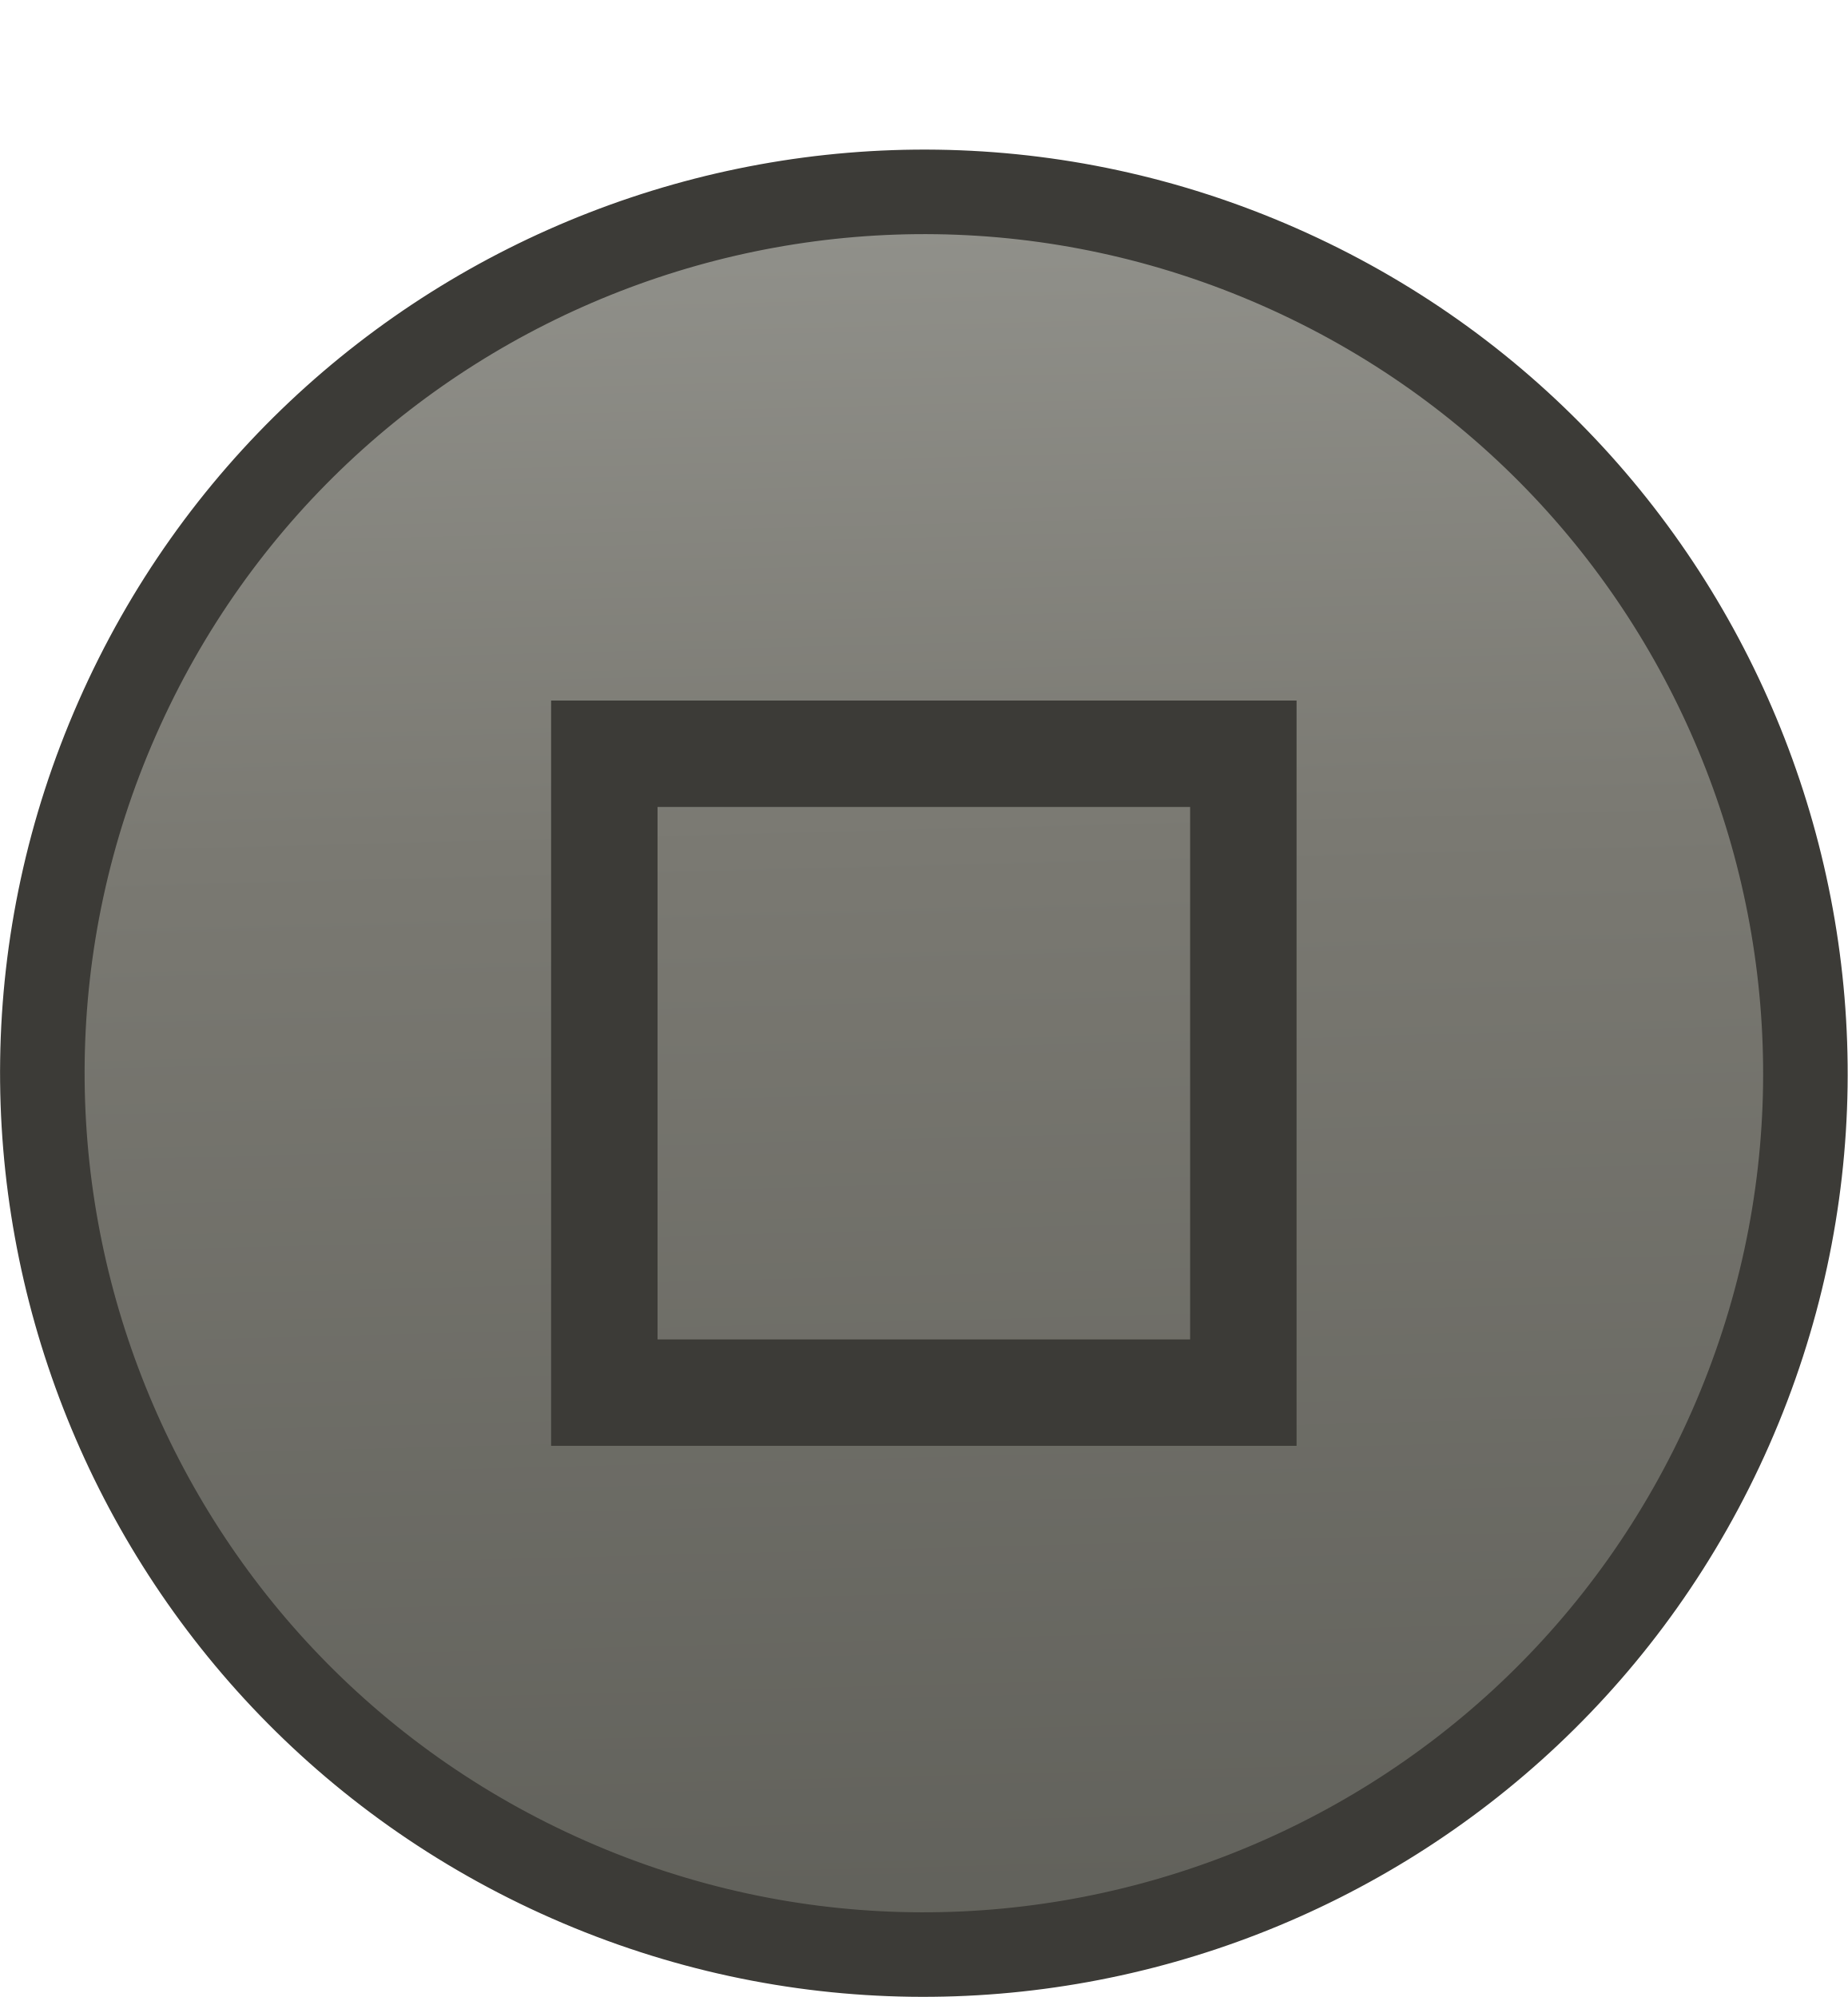
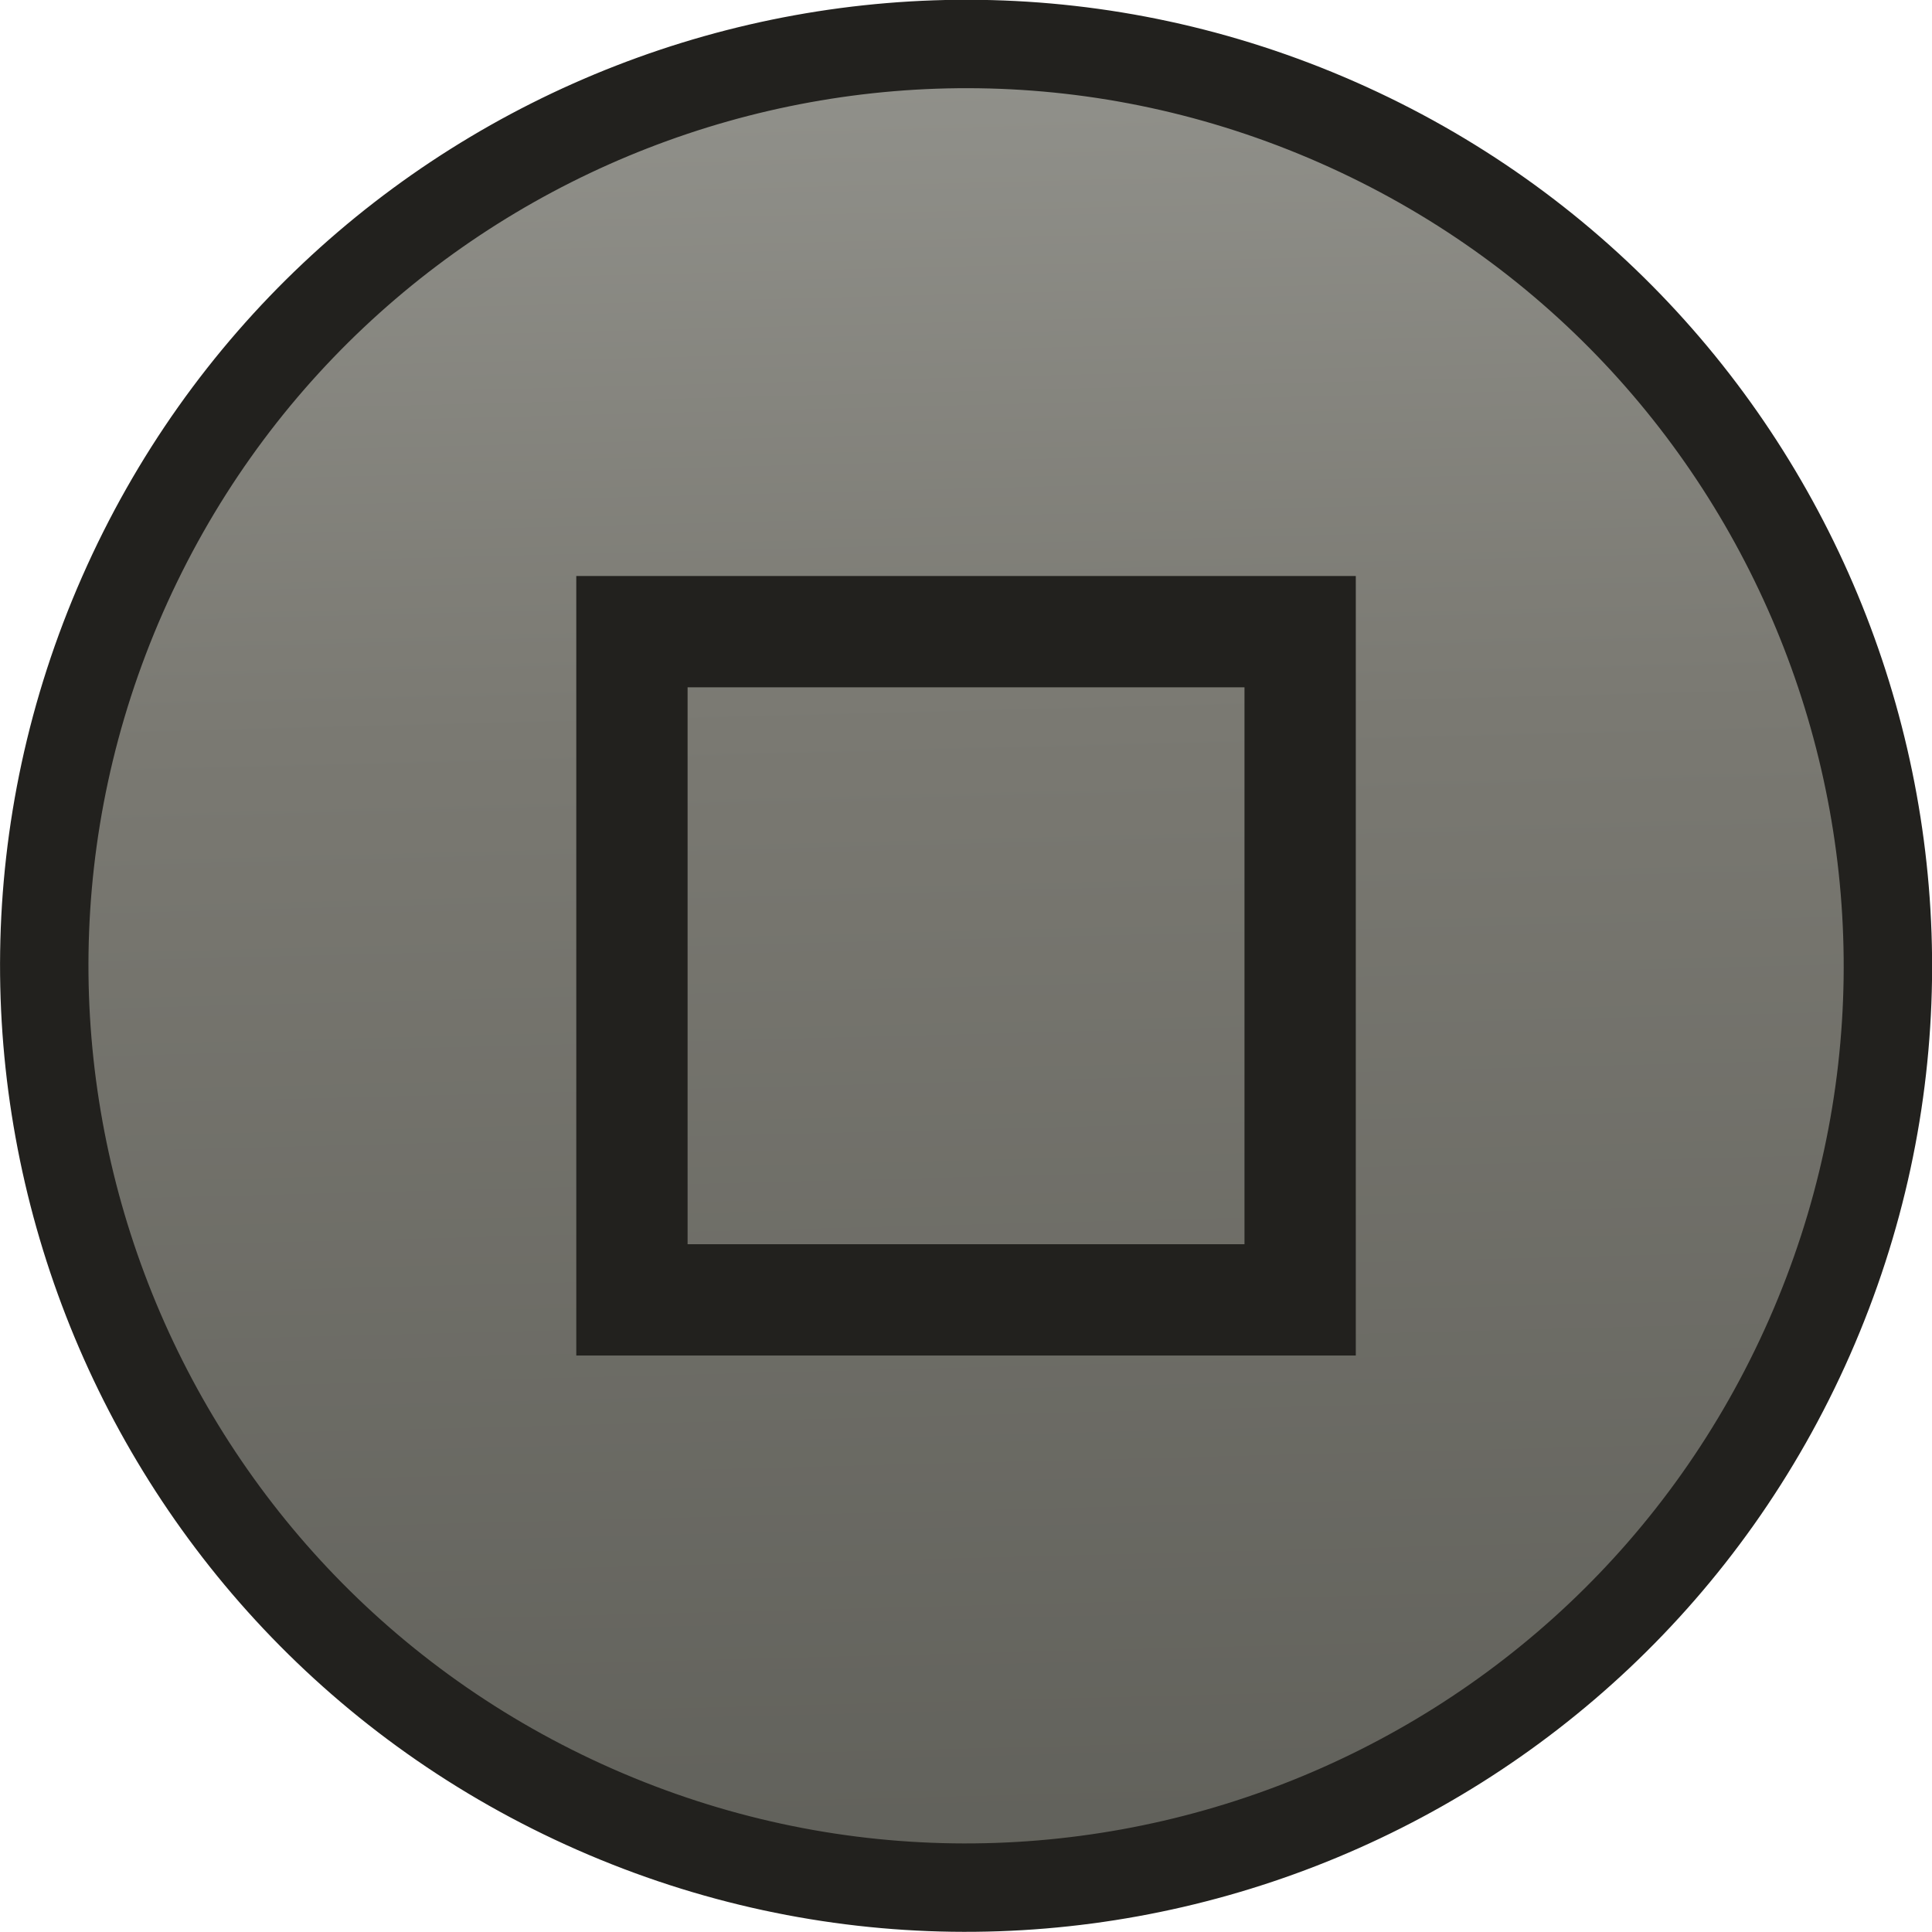
- <svg xmlns="http://www.w3.org/2000/svg" xmlns:xlink="http://www.w3.org/1999/xlink" width="18.5" height="20" viewBox="0 0 4.895 5.292" version="1.1" id="svg874">
+ <svg xmlns="http://www.w3.org/2000/svg" xmlns:xlink="http://www.w3.org/1999/xlink" width="20" height="20" viewBox="0 0.397 4.895 4.895" version="1.1" id="svg874">
  <defs id="defs868">
    <linearGradient y2="5.463" x2="1.059" y1="13.859" x1="18.841" spreadMethod="repeat" gradientUnits="userSpaceOnUse" id="linearGradient4921" xlink:href="#linearGradient4060-08-4" gradientTransform="matrix(0.2453304,0,0,0.2458201,16.23907,-208.0694)" />
    <linearGradient id="linearGradient4060-08-4">
      <stop style="stop-color:#5f5f59;stop-opacity:1;" offset="0" id="stop4062-7-44-1" />
      <stop id="stop3785-2-2-2" offset="0.65" style="stop-color:#7a7972;stop-opacity:1;" />
      <stop style="stop-color:#91918b;stop-opacity:1;" offset="1" id="stop4064-93-4" />
    </linearGradient>
  </defs>
  <g id="layer1" transform="translate(198.2391,68.70141)">
-     <ellipse style="display:inline;fill:url(#linearGradient4921);fill-opacity:1;fill-rule:nonzero;stroke:#3c3b37;stroke-width:0.224;stroke-miterlimit:4;stroke-dasharray:none;stroke-opacity:1" id="path3290" transform="matrix(-0.4027454,0.915312,0.9153121,0.4027453,0,0)" cx="18.574" cy="-205.734" rx="2.335" ry="2.335" />
-     <rect style="display:inline;fill:none;stroke:#3c3b37;stroke-width:0.282;stroke-miterlimit:4;stroke-dasharray:none;stroke-opacity:1" id="rect5710" width="1.693" height="1.693" x="-196.638" y="-66.704" rx="0" ry="0.593" />
+     <ellipse style="display:inline;fill:url(#linearGradient4921);fill-opacity:1;fill-rule:nonzero;stroke:#22211e;stroke-width:0.224;stroke-miterlimit:4;stroke-dasharray:none;stroke-opacity:1" id="path3290" transform="matrix(-0.4027454,0.915312,0.9153121,0.4027453,0,0)" cx="18.574" cy="-205.734" rx="2.335" ry="2.335" />
+     <rect style="display:inline;fill:none;stroke:#22211e;stroke-width:0.282;stroke-miterlimit:4;stroke-dasharray:none;stroke-opacity:1" id="rect5710" width="1.693" height="1.693" x="-196.638" y="-66.704" rx="0" ry="0.593" />
  </g>
</svg>
